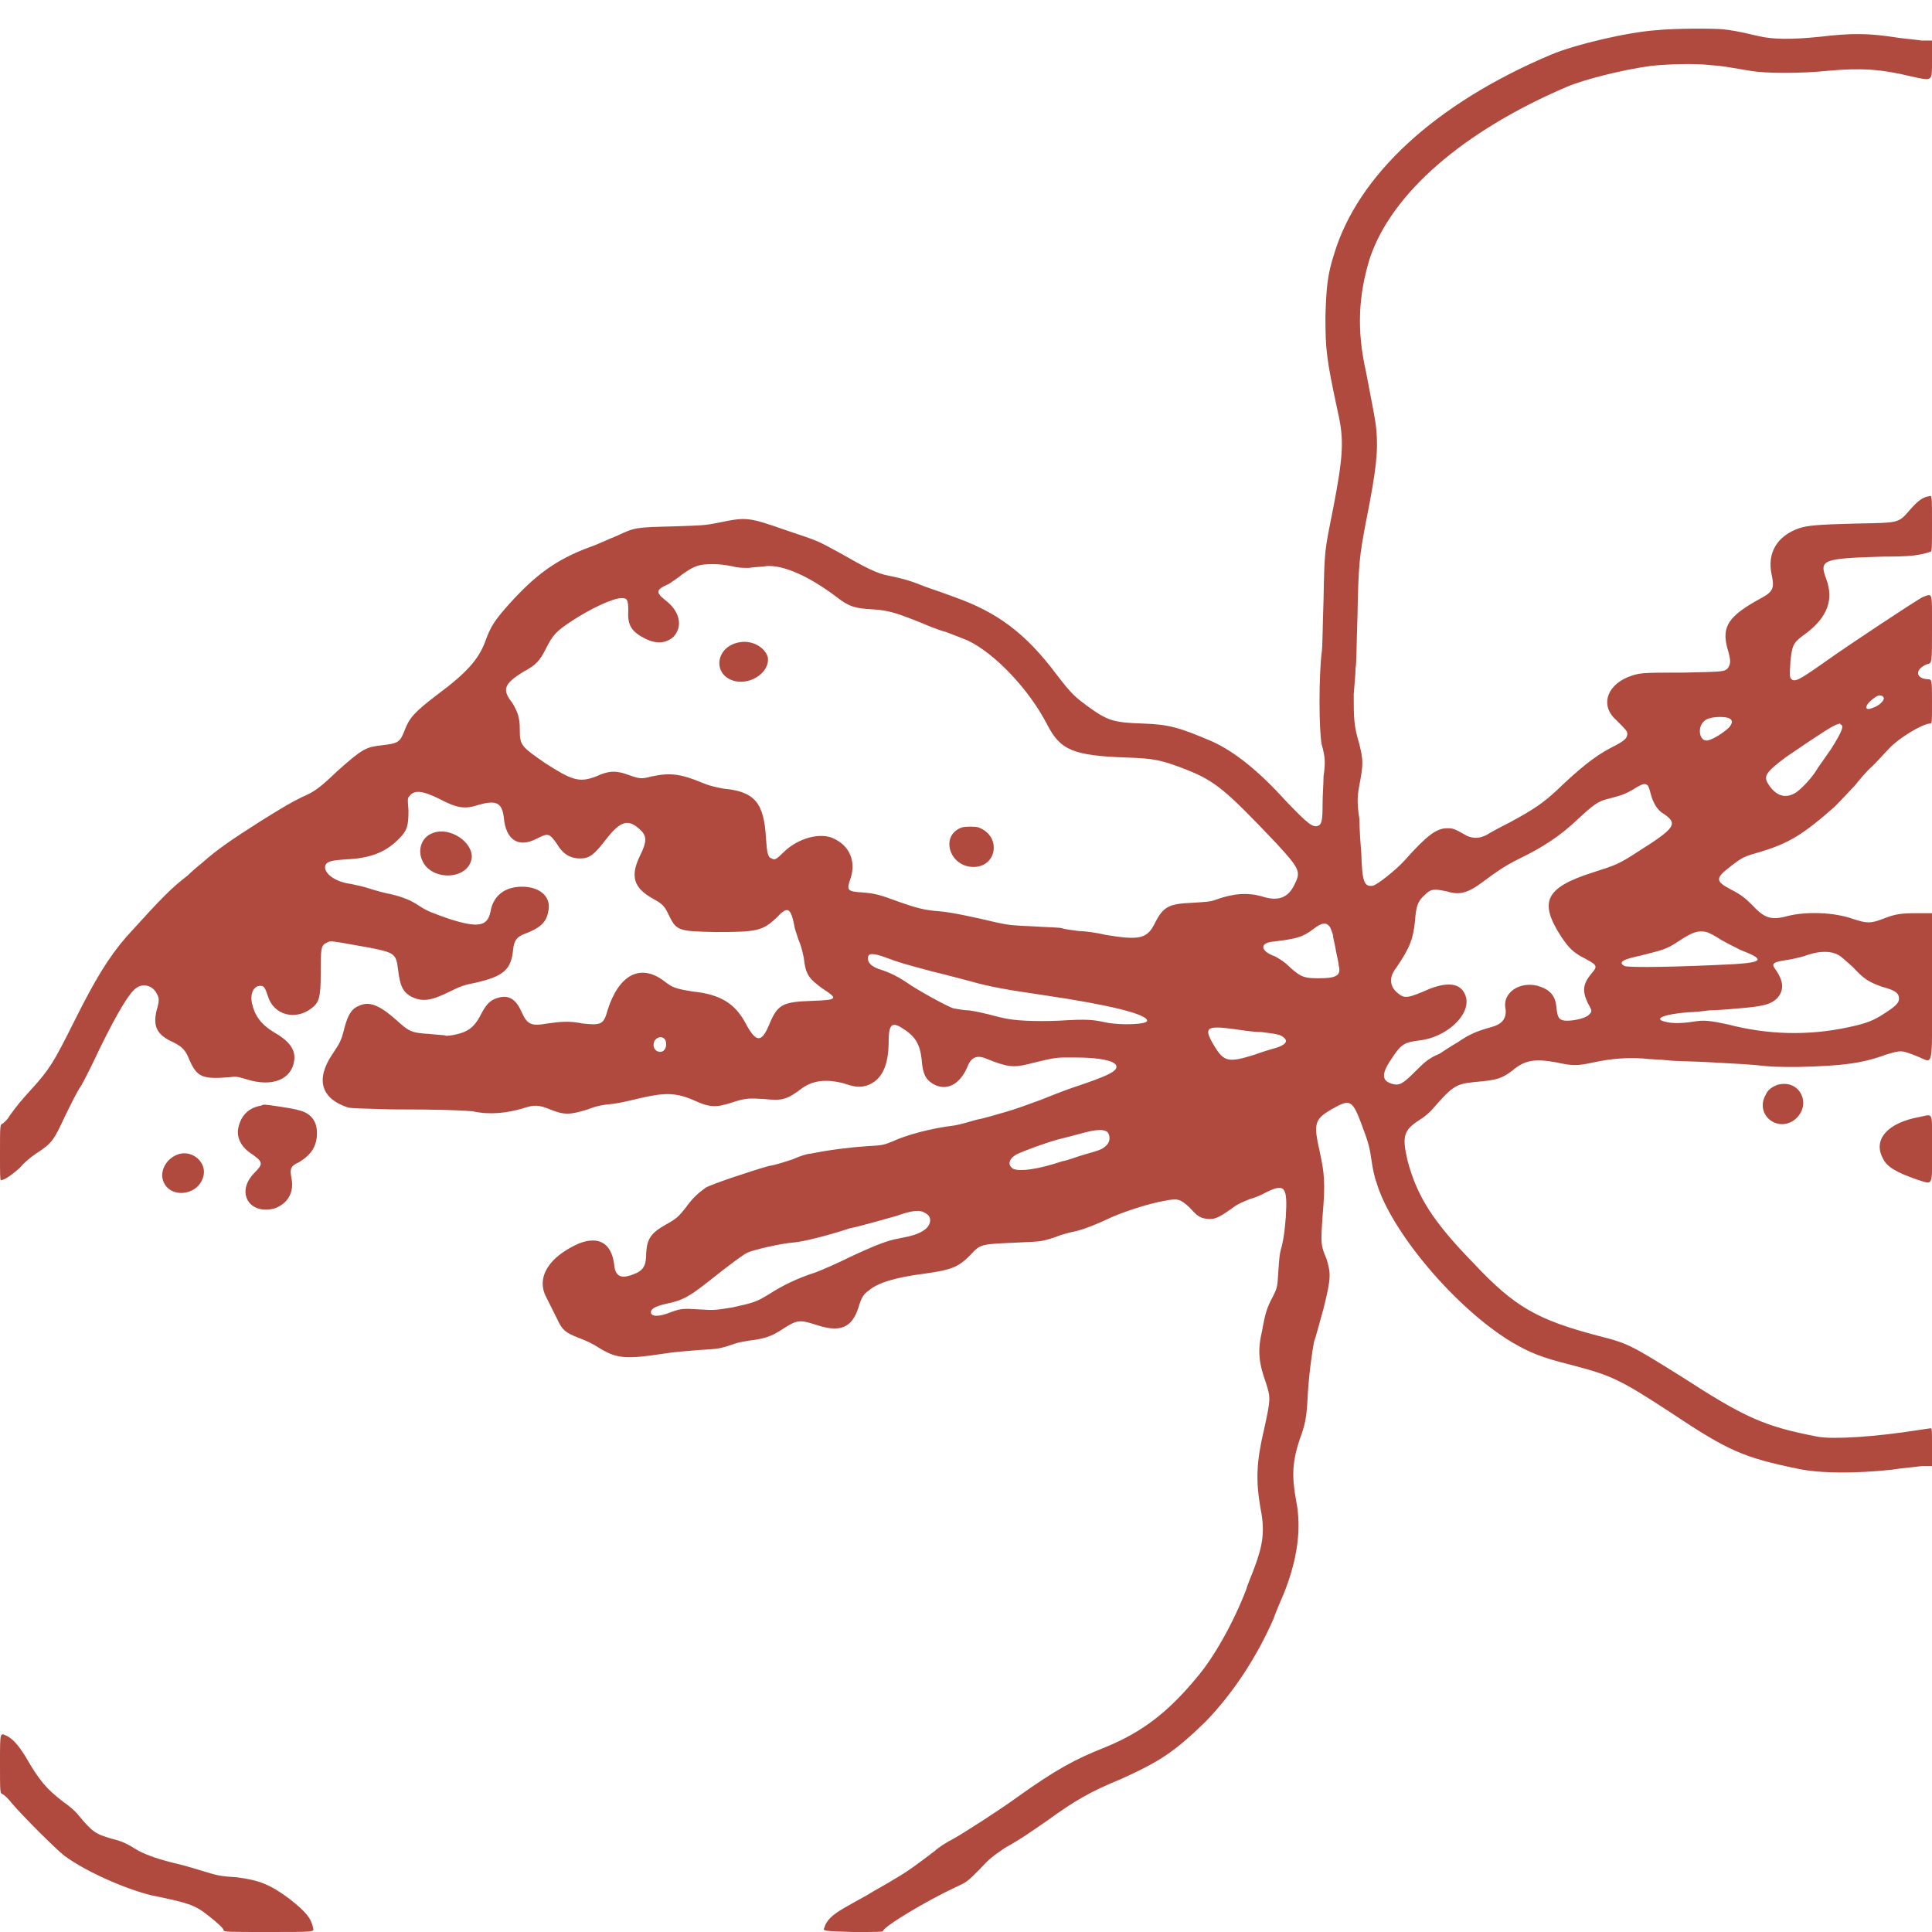
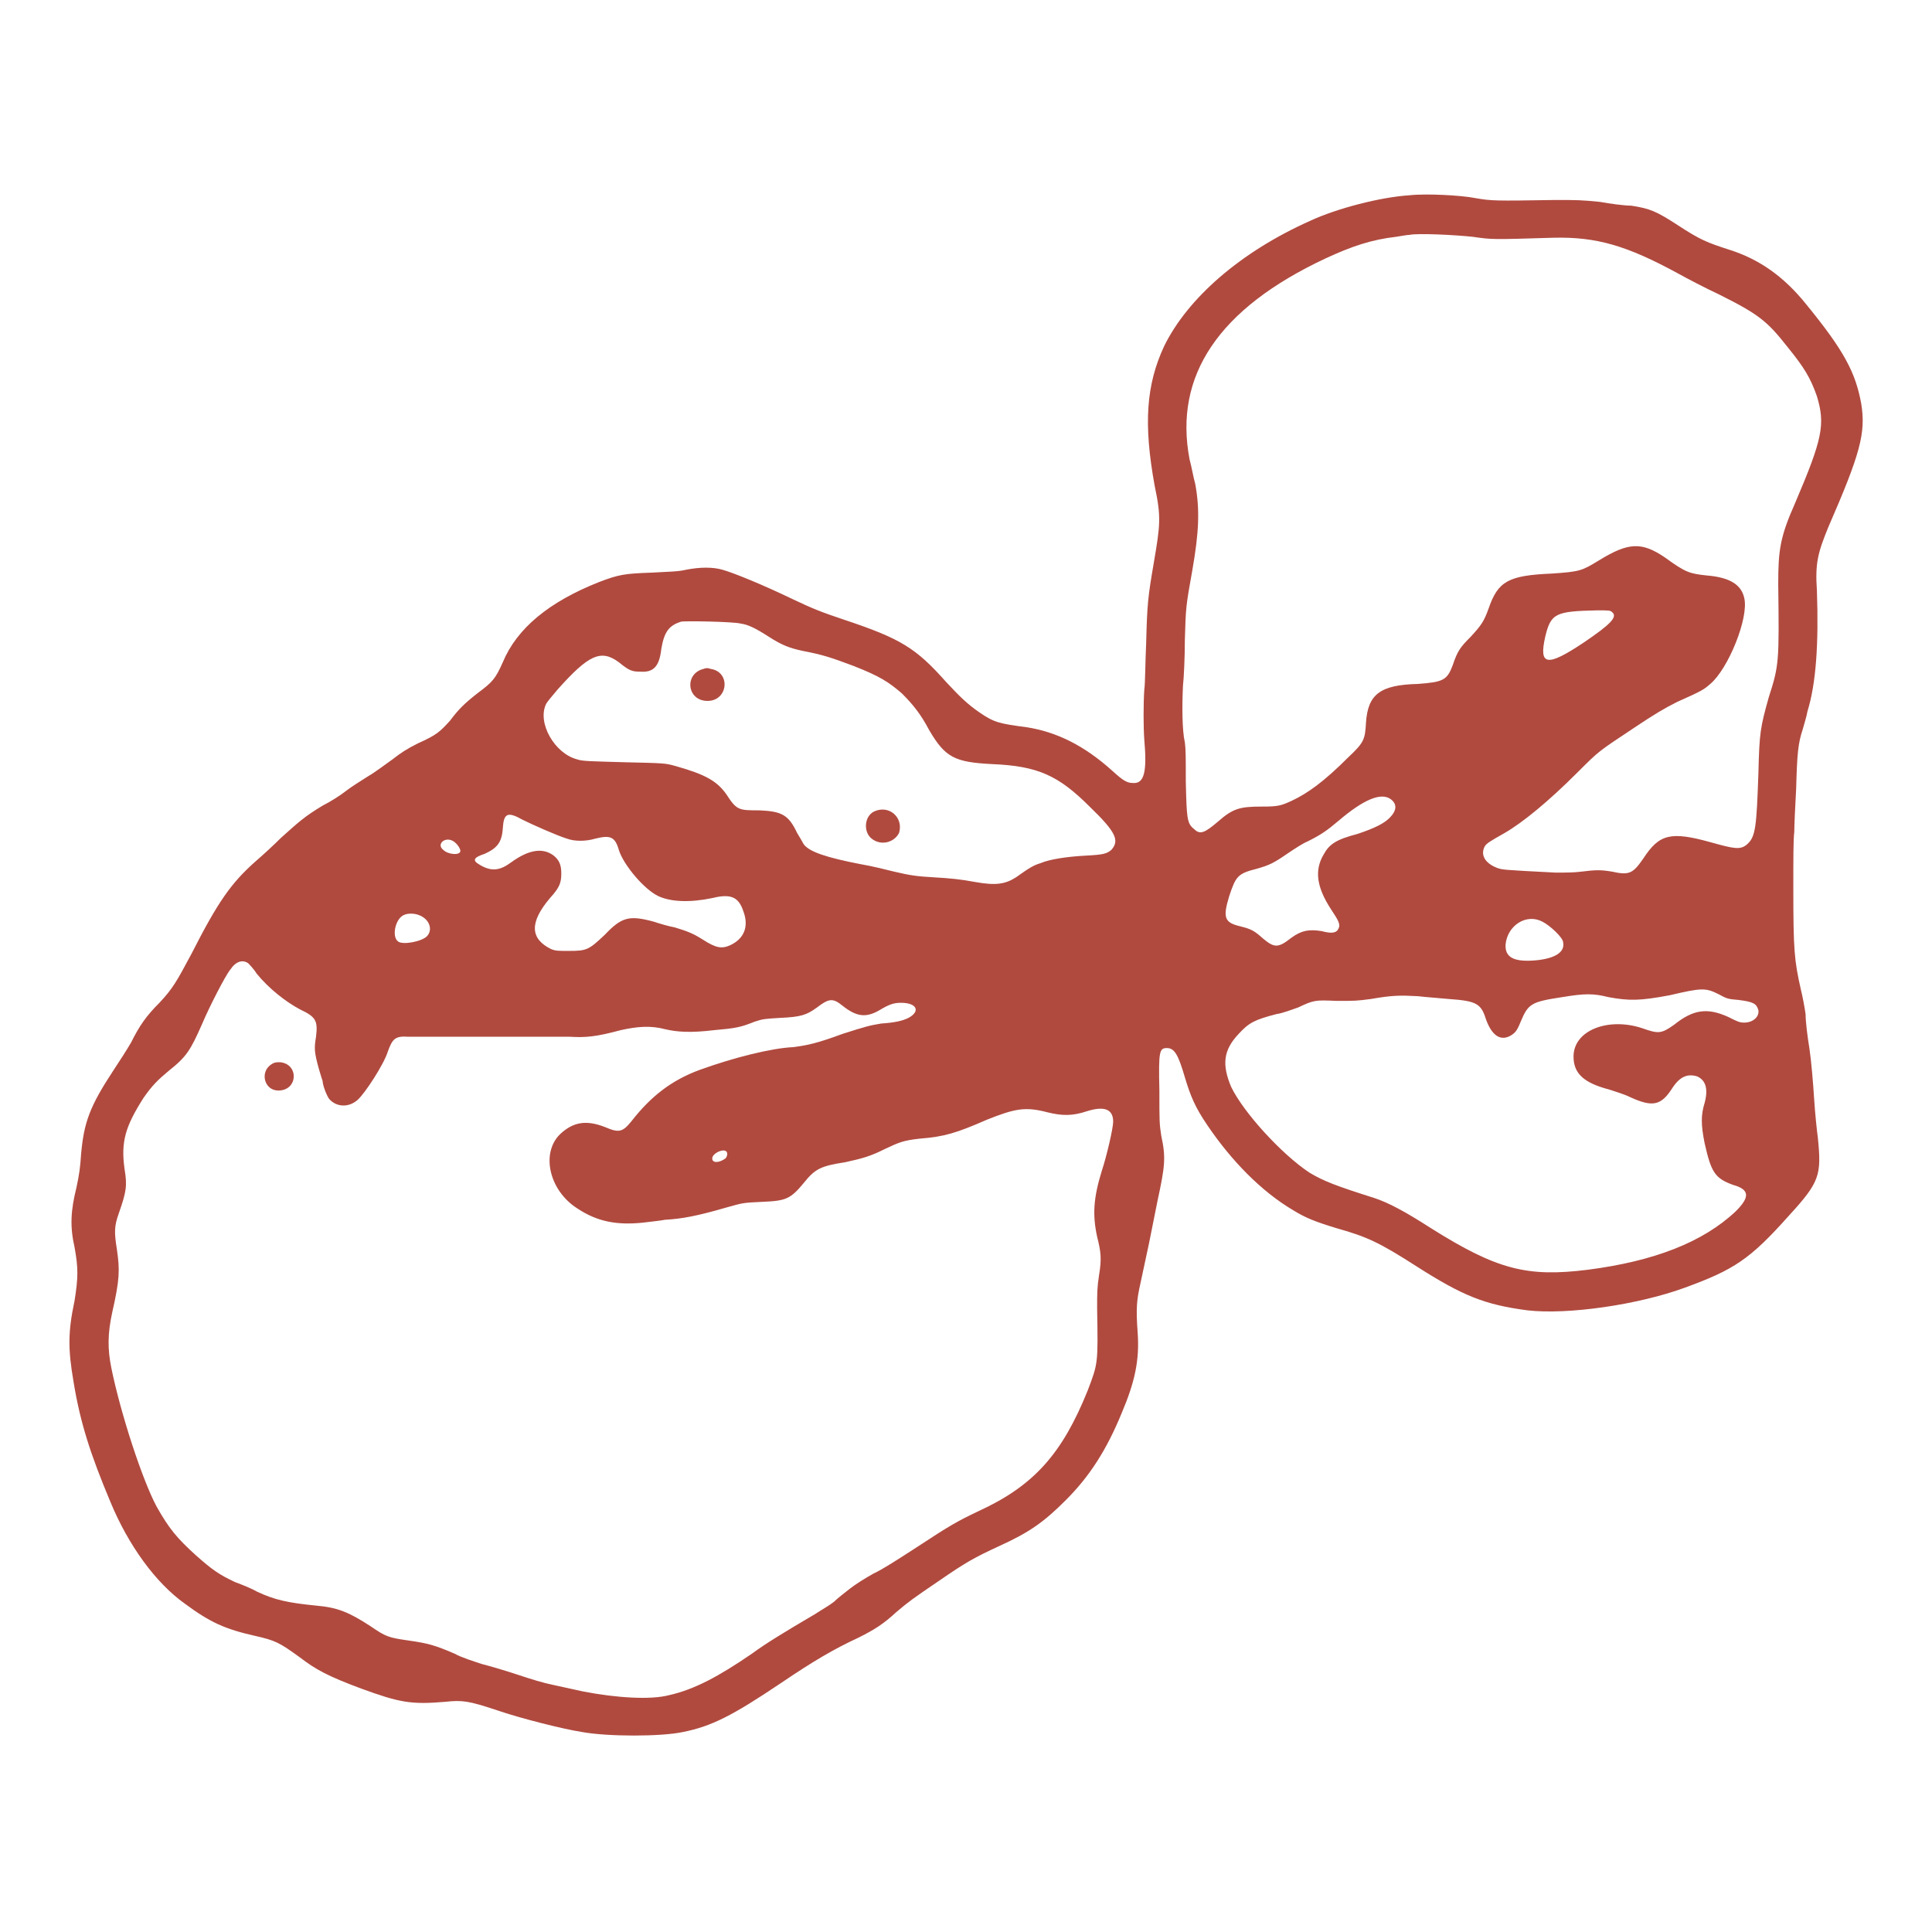
<svg xmlns="http://www.w3.org/2000/svg" viewBox="0 0 2048 2048">
-   <g transform="translate(0,2048) scale(1,-1)" fill="#b04a3f">
-     <path d="M1756 2016 c-30 -2 -86 -15 -112 -26 -123 -52 -205 -128 -230 -212 -7 -22 -8 -35 -9 -65 0 -36 1 -45 13 -101 7 -30 6 -47 -5 -104 -9 -45 -9 -43 -10 -96 -1 -27 -1 -52 -2 -56 -3 -25 -3 -81 0 -97 4 -14 4 -20 2 -34 0 -7 -1 -20 -1 -29 0 -18 -1 -21 -4 -23 -6 -3 -11 1 -35 26 -29 32 -54 52 -78 63 -35 15 -46 18 -73 19 -32 1 -38 3 -60 19 -12 9 -16 12 -32 33 -33 44 -63 66 -108 82 -8 3 -22 8 -31 11 -15 6 -21 8 -40 12 -11 2 -23 8 -51 24 -24 13 -21 12 -57 24 -40 14 -42 14 -71 8 -15 -3 -17 -3 -49 -4 -39 -1 -40 -1 -59 -10 -8 -3 -20 -9 -29 -12 -35 -13 -57 -29 -85 -60 -16 -18 -20 -24 -26 -41 -7 -18 -19 -32 -50 -55 -25 -19 -30 -25 -35 -38 -5 -13 -7 -14 -24 -16 -17 -2 -20 -3 -47 -27 -19 -18 -24 -22 -38 -28 -12 -6 -19 -10 -43 -25 -33 -21 -46 -30 -62 -44 -5 -4 -12 -10 -16 -14 -18 -14 -26 -22 -65 -65 -19 -22 -33 -45 -55 -89 -22 -44 -26 -51 -46 -73 -11 -12 -15 -17 -23 -28 -2 -4 -6 -7 -7 -8 -3 -1 -3 -1 -3 -31 0 -23 0 -29 1 -29 4 0 12 6 20 13 4 5 11 11 17 15 17 11 19 14 31 40 5 10 12 25 17 32 4 7 13 25 19 38 20 41 33 62 40 66 7 5 17 2 21 -6 3 -5 3 -8 0 -18 -4 -17 0 -26 18 -34 10 -5 13 -9 17 -19 8 -18 14 -20 41 -18 8 1 9 1 19 -2 28 -9 49 0 51 21 1 11 -6 20 -22 29 -13 8 -20 17 -23 31 -2 10 2 18 9 18 4 0 5 -2 8 -11 6 -20 29 -26 46 -13 8 6 10 11 10 37 0 27 0 30 7 33 4 2 2 2 47 -6 24 -5 26 -6 28 -23 2 -17 5 -24 15 -29 11 -5 20 -4 40 6 10 5 15 7 26 9 31 7 39 14 41 36 1 9 4 13 12 16 16 6 23 12 25 23 4 15 -7 26 -25 27 -20 1 -33 -9 -36 -26 -3 -16 -13 -18 -44 -8 -17 6 -23 8 -32 14 -9 6 -17 9 -29 12 -6 1 -17 4 -23 6 -6 2 -15 4 -20 5 -17 2 -30 12 -27 20 2 4 7 5 21 6 27 1 44 8 58 23 8 8 9 14 9 29 -1 12 -1 13 1 15 5 7 14 6 32 -3 19 -10 27 -11 42 -6 18 5 24 2 26 -13 2 -25 16 -33 35 -23 12 6 13 6 21 -5 7 -12 15 -16 25 -16 10 0 15 4 28 21 15 19 23 21 35 10 8 -7 8 -13 0 -29 -10 -21 -6 -33 13 -44 11 -6 13 -8 17 -16 9 -19 10 -19 50 -20 44 0 50 1 65 15 12 13 15 11 19 -8 0 -3 3 -10 4 -14 3 -7 4 -11 6 -20 2 -18 5 -22 20 -33 17 -11 16 -12 -12 -13 -31 -1 -36 -4 -45 -26 -8 -19 -14 -18 -25 3 -11 20 -26 30 -56 33 -18 3 -21 4 -30 11 -25 19 -48 7 -60 -31 -4 -15 -7 -16 -26 -14 -15 3 -24 2 -38 0 -17 -3 -21 -1 -27 12 -6 14 -14 19 -26 15 -7 -2 -12 -7 -17 -17 -5 -10 -10 -15 -16 -18 -6 -3 -16 -5 -21 -5 -2 1 -10 1 -18 2 -19 1 -22 3 -34 14 -18 16 -29 21 -40 16 -8 -3 -12 -9 -16 -24 -3 -13 -5 -16 -13 -28 -18 -27 -11 -47 17 -56 5 -1 11 -1 46 -2 53 0 75 -1 86 -2 18 -4 36 -2 53 3 12 4 17 4 29 -1 15 -6 21 -6 40 0 10 4 17 5 28 6 7 1 20 4 28 6 26 6 38 6 58 -3 15 -7 23 -7 38 -2 15 5 19 5 35 4 19 -2 24 -1 41 12 12 8 25 9 42 5 12 -4 17 -5 25 -3 16 5 24 20 24 47 0 17 3 21 13 15 15 -9 20 -17 22 -34 1 -15 4 -21 12 -26 14 -8 28 -1 36 17 4 11 10 14 20 10 22 -9 29 -10 45 -6 32 8 30 7 50 7 24 0 40 -3 43 -8 3 -6 -7 -11 -46 -24 -9 -3 -24 -9 -34 -13 -11 -4 -27 -10 -38 -13 -10 -3 -24 -7 -30 -8 -7 -2 -17 -5 -23 -6 -25 -3 -51 -10 -66 -17 -10 -4 -10 -4 -27 -5 -16 -1 -41 -4 -60 -8 -4 0 -12 -3 -19 -6 -6 -2 -18 -6 -25 -7 -18 -5 -60 -19 -67 -23 -7 -5 -14 -11 -21 -21 -7 -9 -10 -12 -21 -18 -16 -9 -20 -15 -21 -30 0 -14 -3 -19 -14 -23 -13 -5 -19 -2 -20 11 -3 22 -16 30 -37 22 -32 -14 -46 -36 -35 -57 7 -14 8 -16 12 -24 5 -11 9 -14 22 -19 10 -4 13 -5 24 -12 17 -10 27 -11 66 -5 12 2 27 3 39 4 17 1 19 1 29 4 11 4 16 5 31 7 11 2 17 4 29 12 14 9 17 9 33 4 26 -9 39 -4 46 18 3 10 5 14 11 18 9 8 28 14 60 18 28 4 35 7 47 19 12 13 11 12 54 14 22 1 22 1 35 5 7 3 18 6 24 7 11 3 21 7 38 15 14 6 38 14 55 17 15 3 17 2 27 -7 8 -9 11 -11 18 -12 9 -1 13 1 31 14 5 3 10 5 15 7 4 1 12 4 17 7 20 10 23 6 21 -26 -1 -13 -2 -21 -4 -30 -3 -10 -3 -15 -4 -29 -1 -16 -1 -16 -6 -26 -6 -11 -8 -18 -11 -35 -5 -21 -4 -34 4 -56 5 -16 5 -17 -2 -49 -8 -34 -9 -53 -4 -83 5 -24 3 -39 -6 -63 -2 -6 -7 -17 -9 -24 -13 -34 -34 -72 -53 -94 -30 -36 -57 -57 -96 -73 -33 -13 -53 -24 -95 -54 -15 -11 -52 -35 -66 -43 -8 -4 -17 -10 -20 -13 -17 -13 -29 -22 -43 -30 -8 -5 -21 -12 -29 -17 -9 -5 -20 -11 -25 -14 -12 -7 -18 -13 -20 -20 -2 -4 -2 -4 30 -5 25 0 32 0 32 1 1 5 46 32 76 46 13 6 13 6 26 19 11 12 14 14 27 23 18 10 29 18 45 29 29 21 46 31 78 44 42 19 57 29 90 61 29 30 54 68 72 109 2 6 7 18 11 27 14 35 19 68 13 98 -5 27 -4 42 4 66 5 13 7 22 8 41 1 24 5 52 7 62 2 5 6 21 10 35 8 32 8 37 3 53 -6 14 -6 16 -4 45 3 35 2 45 -3 68 -7 31 -6 35 16 47 16 9 19 7 28 -17 8 -21 9 -26 11 -40 1 -7 3 -17 5 -22 15 -52 84 -134 144 -170 19 -11 31 -16 63 -24 42 -11 51 -15 106 -51 60 -40 76 -47 134 -59 24 -5 61 -5 99 -1 12 2 27 3 33 4 l10 0 0 20 c0 15 0 20 -1 20 -1 0 -7 -1 -14 -2 -44 -7 -89 -10 -106 -7 -57 11 -77 20 -145 64 -53 33 -56 35 -88 43 -64 17 -88 30 -132 77 -43 44 -60 71 -70 109 -6 26 -4 32 13 43 5 3 11 8 15 13 20 23 24 25 43 27 25 2 29 4 40 12 13 11 23 13 46 9 18 -4 23 -4 41 0 19 4 35 5 51 4 7 -1 19 -1 27 -2 8 -1 28 -1 44 -2 17 -1 38 -2 49 -3 17 -2 23 -2 45 -2 47 1 69 4 93 13 17 5 16 5 34 -2 17 -7 15 -15 15 74 l0 78 -15 0 c-19 0 -24 -1 -37 -6 -13 -5 -17 -5 -32 0 -20 7 -49 8 -69 3 -18 -5 -25 -2 -38 12 -7 7 -12 11 -22 16 -17 9 -17 12 0 25 13 10 14 10 31 15 30 9 45 18 79 48 7 7 16 17 21 22 4 5 12 15 19 21 6 6 14 15 18 19 9 10 35 26 43 26 2 0 2 0 2 23 0 24 0 24 -5 24 -13 1 -13 11 0 16 5 1 5 1 5 37 0 41 1 38 -10 34 -6 -3 -76 -49 -104 -69 -27 -19 -31 -21 -35 -18 -2 2 -2 4 -1 20 2 17 3 19 17 29 22 17 29 35 21 57 -8 21 -4 22 61 24 27 0 37 1 49 5 2 0 2 2 2 30 0 30 0 30 -3 29 -7 -1 -12 -5 -20 -14 -13 -15 -11 -14 -58 -15 -40 -1 -51 -2 -60 -5 -23 -8 -34 -26 -29 -49 3 -14 2 -18 -11 -25 -35 -19 -42 -30 -36 -53 4 -13 4 -17 0 -22 -4 -3 -4 -3 -46 -4 -46 0 -47 0 -60 -5 -23 -10 -28 -31 -12 -45 11 -11 12 -12 12 -15 0 -5 -4 -8 -18 -15 -17 -9 -33 -22 -57 -45 -14 -13 -24 -20 -50 -34 -10 -5 -21 -11 -24 -13 -8 -4 -14 -4 -21 -1 -14 8 -15 8 -21 8 -11 0 -21 -7 -45 -34 -9 -10 -29 -26 -34 -27 -9 -1 -11 4 -12 35 -1 12 -2 28 -2 36 -3 19 -2 26 1 41 3 17 3 22 -1 38 -6 20 -6 28 -6 53 1 12 2 24 2 28 1 4 1 28 2 55 1 55 2 63 9 100 11 55 13 75 11 97 -1 11 -3 20 -11 62 -10 44 -8 81 4 120 23 69 99 135 209 182 19 8 59 18 88 22 16 2 48 3 64 1 14 -1 18 -2 42 -6 16 -3 55 -3 83 0 34 3 55 2 88 -6 23 -5 22 -6 22 17 l0 21 -11 0 c-6 1 -18 2 -25 3 -32 5 -49 5 -83 1 -30 -3 -50 -3 -66 1 -21 5 -28 6 -37 7 -13 1 -50 1 -70 -1z m-981 -568 c8 -2 11 -2 19 -2 5 1 14 1 19 2 18 1 45 -11 74 -33 13 -10 19 -12 39 -13 16 -1 25 -4 50 -14 7 -3 19 -8 27 -10 8 -3 18 -7 23 -9 29 -14 65 -52 84 -89 14 -27 27 -33 84 -35 31 -1 38 -3 64 -13 30 -12 41 -21 95 -78 24 -26 26 -30 20 -42 -7 -16 -18 -20 -36 -14 -15 4 -30 3 -49 -4 -5 -2 -10 -2 -24 -3 -25 -1 -31 -4 -40 -22 -8 -16 -16 -18 -52 -12 -8 2 -21 4 -28 4 -7 1 -16 2 -18 3 -3 1 -16 1 -30 2 -22 1 -25 1 -39 4 -25 6 -49 11 -61 12 -16 1 -26 4 -43 10 -19 7 -25 9 -39 10 -16 1 -17 2 -12 16 5 17 -1 33 -18 41 -14 7 -38 1 -54 -15 -7 -7 -9 -8 -12 -6 -4 1 -5 6 -6 21 -2 38 -12 50 -45 53 -10 2 -15 3 -22 6 -24 10 -35 11 -54 7 -12 -3 -12 -3 -29 3 -10 3 -17 3 -30 -3 -18 -7 -26 -4 -54 14 -26 18 -27 19 -27 36 0 12 -2 18 -8 28 -11 14 -9 20 12 33 13 7 17 11 24 25 7 14 11 18 26 28 21 14 45 25 54 25 6 0 7 -2 7 -14 -1 -15 4 -22 18 -29 12 -6 22 -5 30 2 10 11 7 27 -9 39 -10 8 -10 11 4 17 3 2 9 6 14 10 13 9 17 11 33 11 7 0 13 -1 19 -2z m1222 -140 c0 -3 -5 -8 -11 -10 -11 -5 -10 3 2 11 4 3 8 2 9 -1z m-165 -21 c5 -2 5 -5 1 -10 -6 -6 -19 -14 -24 -14 -8 0 -10 15 -2 21 4 4 18 5 25 3z m119 -7 c4 -1 2 -7 -10 -26 -5 -7 -11 -16 -14 -20 -5 -9 -16 -21 -23 -26 -11 -7 -21 -4 -29 8 -6 9 -4 13 19 30 38 26 48 32 53 34 1 0 3 1 3 1 0 0 1 0 1 -1z m-204 -65 c1 -2 2 -5 3 -9 2 -8 6 -15 11 -19 19 -12 16 -16 -25 -42 -20 -13 -23 -14 -48 -22 -50 -16 -57 -31 -33 -68 8 -12 13 -17 25 -23 13 -7 14 -8 7 -16 -9 -11 -10 -18 -4 -31 5 -9 5 -9 1 -13 -3 -3 -14 -6 -23 -6 -8 0 -10 3 -11 13 -1 14 -7 20 -20 24 -20 5 -38 -8 -34 -25 1 -10 -4 -16 -16 -19 -14 -4 -22 -7 -35 -16 -7 -4 -16 -10 -19 -12 -12 -5 -16 -9 -27 -20 -12 -12 -16 -14 -23 -12 -11 3 -12 10 -2 25 11 17 14 19 30 21 29 3 55 27 50 46 -4 14 -17 17 -38 9 -23 -10 -27 -11 -34 -5 -9 7 -10 17 -2 27 15 22 18 31 20 50 1 15 3 21 10 27 7 7 10 7 24 4 13 -4 22 -2 39 11 12 9 22 16 36 23 27 13 45 25 64 43 16 15 22 19 31 21 16 4 20 6 27 10 11 7 13 7 16 4z m-337 -150 c1 -2 2 -5 3 -8 0 -3 2 -10 3 -16 1 -6 3 -13 3 -16 3 -11 -2 -14 -21 -14 -15 0 -19 1 -31 12 -6 6 -10 8 -15 11 -17 6 -17 15 -1 16 23 3 29 4 41 13 9 7 14 8 18 2z m399 -5 c3 -1 9 -4 15 -8 5 -3 15 -8 21 -11 26 -10 24 -13 -6 -15 -58 -3 -111 -4 -117 -2 -7 4 -2 7 17 11 24 6 28 7 40 15 15 10 21 12 30 10z m139 -24 c3 -1 9 -7 16 -13 12 -13 17 -16 31 -21 15 -4 18 -7 18 -13 0 -4 -4 -8 -15 -15 -12 -8 -20 -11 -39 -15 -42 -9 -85 -8 -127 3 -19 4 -25 5 -37 3 -13 -2 -23 -2 -30 0 -13 3 -1 8 25 10 5 0 15 1 22 2 6 0 20 1 30 2 26 2 35 4 42 11 7 8 7 17 -1 29 -6 8 -5 9 15 12 5 1 14 3 19 5 12 4 24 4 31 0z m-1009 -3 c13 -5 20 -7 50 -15 13 -3 31 -8 39 -10 21 -6 38 -9 79 -15 68 -10 109 -20 109 -27 0 -4 -27 -5 -43 -2 -14 3 -19 4 -51 2 -25 -1 -47 0 -59 3 -5 1 -12 3 -16 4 -4 1 -13 3 -20 4 -7 0 -14 2 -16 2 -7 2 -41 21 -49 27 -9 6 -18 11 -31 15 -8 3 -11 7 -11 11 0 6 5 6 19 1z m370 -76 c7 -1 19 -3 28 -3 17 -2 21 -3 24 -6 5 -4 1 -8 -9 -11 -4 -1 -14 -4 -22 -7 -29 -9 -33 -8 -45 13 -9 16 -5 18 24 14z m-604 -11 c3 -6 0 -13 -5 -13 -6 0 -9 6 -6 12 3 4 8 5 11 1z m469 -98 c3 -4 3 -10 -1 -14 -4 -4 -6 -5 -24 -10 -7 -2 -17 -6 -23 -7 -27 -9 -45 -11 -52 -8 -6 4 -5 10 3 15 8 4 30 12 44 16 8 2 20 5 27 7 15 4 22 4 26 1z m-193 -86 c8 -4 6 -14 -3 -19 -5 -3 -10 -5 -26 -8 -11 -2 -22 -6 -50 -19 -14 -7 -30 -14 -38 -17 -19 -6 -35 -14 -49 -23 -13 -8 -16 -9 -39 -14 -19 -3 -19 -3 -35 -2 -17 1 -19 1 -30 -3 -12 -5 -21 -5 -21 0 0 4 6 7 21 10 12 3 19 6 38 21 29 23 39 30 43 32 6 3 36 10 50 11 11 1 38 8 59 15 6 1 16 4 24 6 7 2 18 5 25 7 17 6 25 7 31 3z M783 1367 c-25 -5 -28 -35 -4 -41 18 -4 37 10 35 25 -3 11 -17 19 -31 16z M1020 1171 c-24 -8 -14 -42 12 -42 25 0 30 33 5 42 -4 1 -13 1 -17 0z M459 1165 c-12 -4 -17 -18 -11 -30 10 -21 48 -20 52 3 2 17 -23 34 -41 27z M1884 898 c-5 -2 -10 -5 -12 -10 -12 -20 10 -40 29 -28 21 15 8 45 -17 38z M277 876 c-13 -2 -21 -10 -24 -22 -3 -11 2 -22 15 -30 11 -8 11 -10 1 -20 -19 -20 -5 -44 22 -37 14 5 21 17 18 32 -2 10 -1 13 8 17 13 8 19 17 19 31 0 12 -6 21 -19 24 -5 2 -34 6 -36 6 -1 0 -3 0 -4 -1z M2035 864 c-34 -6 -50 -24 -39 -44 4 -9 15 -15 35 -22 19 -6 17 -9 17 32 0 41 2 37 -13 34z M191 825 c-12 -3 -20 -14 -19 -25 4 -24 40 -21 44 3 2 13 -11 25 -25 22z M0 179 c0 -32 0 -32 3 -33 2 -1 6 -5 10 -10 10 -12 46 -48 55 -55 23 -17 64 -35 92 -42 39 -8 46 -10 60 -21 9 -7 17 -14 17 -16 0 -2 5 -2 48 -2 48 0 48 0 47 4 -2 10 -7 17 -25 31 -20 15 -32 20 -56 23 -17 1 -21 2 -34 6 -7 2 -19 6 -28 8 -21 5 -32 9 -42 14 -13 8 -17 10 -29 13 -17 5 -20 7 -35 25 -3 4 -10 10 -16 14 -18 14 -25 22 -40 48 -8 13 -14 19 -20 22 -7 3 -7 5 -7 -29z" />
+   <style>path{fill:#b04a3f}@media (prefers-color-scheme:dark){path{fill:#ff7a66}}</style>
+   <g transform="translate(0,2048) scale(1,-1)">
+     <path d="M1494 1841 c-31 -2 -77 -14 -105 -27 -74 -33 -130 -82 -155 -133 -19 -41 -22 -82 -10 -148 7 -33 6 -41 -1 -82 -6 -35 -7 -43 -8 -84 -1 -21 -1 -44 -2 -50 -1 -15 -1 -40 0 -53 3 -34 0 -47 -12 -46 -6 0 -10 2 -22 13 -30 27 -59 41 -90 46 -30 4 -35 5 -51 16 -13 9 -21 17 -35 32 -32 36 -48 46 -108 66 -24 8 -34 12 -55 22 -31 15 -63 28 -74 31 -10 3 -24 3 -39 0 -8 -2 -19 -2 -36 -3 -29 -1 -35 -2 -56 -10 -53 -21 -87 -49 -102 -85 -8 -18 -11 -21 -27 -33 -14 -11 -20 -17 -29 -29 -11 -12 -14 -15 -34 -24 -12 -6 -18 -10 -27 -17 -7 -5 -19 -14 -26 -18 -8 -5 -19 -12 -24 -16 -5 -4 -16 -11 -24 -15 -20 -12 -26 -18 -44 -34 -8 -8 -20 -19 -27 -25 -26 -23 -40 -43 -68 -98 -16 -30 -20 -37 -34 -52 -14 -14 -21 -24 -30 -42 -4 -7 -13 -21 -19 -30 -25 -38 -31 -55 -34 -88 -1 -15 -2 -22 -5 -36 -6 -24 -7 -41 -2 -63 4 -22 4 -32 0 -57 -7 -33 -7 -51 -1 -86 7 -43 18 -77 39 -127 19 -46 48 -86 79 -108 27 -20 43 -27 74 -34 22 -5 26 -7 48 -23 17 -13 30 -20 65 -33 41 -15 53 -17 89 -14 18 2 25 1 55 -9 23 -8 70 -20 90 -23 27 -5 84 -5 107 0 30 6 52 17 104 52 34 23 56 36 82 48 18 9 27 15 40 27 13 11 17 14 45 33 29 20 38 25 64 37 33 15 48 26 71 49 25 25 43 53 59 92 14 33 19 56 17 85 -2 27 -1 35 3 53 2 9 6 28 9 42 3 15 7 35 9 45 8 37 9 46 4 69 -2 13 -2 15 -2 48 -1 42 0 45 8 45 8 0 12 -7 19 -31 6 -20 11 -32 24 -51 25 -37 57 -70 91 -90 13 -8 23 -12 46 -19 32 -9 45 -15 84 -40 50 -32 73 -41 118 -47 43 -5 118 6 167 24 52 19 69 30 110 76 33 36 35 43 31 83 -1 7 -3 26 -4 42 -1 16 -3 40 -5 53 -2 12 -4 28 -4 36 -1 7 -3 18 -5 26 -7 31 -8 42 -8 107 0 34 0 52 1 60 0 7 1 28 2 46 1 37 2 48 7 63 1 4 4 13 5 19 9 29 12 71 10 128 -2 29 1 40 12 67 34 78 40 100 35 131 -6 33 -18 56 -58 105 -24 30 -50 48 -81 58 -25 8 -32 11 -55 26 -23 15 -30 18 -50 21 -7 0 -22 2 -33 4 -20 2 -24 2 -48 2 -63 -1 -67 -1 -84 2 -15 3 -52 5 -70 3z m67 -44 c21 -3 20 -3 86 -1 45 1 77 -8 132 -38 9 -5 28 -15 43 -22 42 -21 51 -28 73 -56 17 -21 24 -32 31 -52 9 -30 6 -45 -23 -113 -16 -36 -18 -50 -18 -86 1 -82 1 -86 -10 -120 -9 -32 -10 -38 -11 -80 -2 -58 -3 -68 -12 -76 -7 -6 -13 -5 -38 2 -43 12 -55 9 -72 -17 -11 -16 -15 -18 -33 -14 -12 2 -17 2 -33 0 -8 -1 -16 -1 -27 -1 -58 3 -56 3 -62 5 -13 5 -18 14 -13 23 2 3 5 5 21 14 19 11 46 33 77 64 24 24 22 22 61 48 21 14 31 20 45 27 27 12 28 13 35 19 19 16 41 70 36 91 -3 14 -15 22 -40 24 -18 2 -22 3 -44 19 -25 17 -39 16 -70 -3 -18 -11 -20 -12 -50 -14 -46 -2 -57 -8 -67 -37 -5 -14 -8 -18 -19 -30 -11 -11 -14 -15 -19 -30 -6 -16 -10 -18 -37 -20 -40 -1 -53 -11 -55 -41 -1 -18 -2 -21 -19 -37 -26 -26 -43 -38 -60 -46 -11 -5 -14 -6 -31 -6 -24 0 -31 -2 -47 -16 -14 -12 -19 -14 -25 -8 -8 6 -8 12 -9 50 0 25 0 35 -1 42 -3 13 -3 39 -2 60 1 9 2 31 2 49 1 34 1 35 8 74 7 40 8 64 3 91 -2 7 -4 19 -6 26 -17 89 31 160 144 213 28 13 49 20 75 23 6 1 12 2 14 2 9 2 48 0 67 -2z m148 -398 c6 -5 -2 -13 -30 -32 -39 -26 -48 -25 -41 6 6 25 11 27 55 28 13 0 14 0 16 -2z m-924 -12 c8 -1 16 -5 30 -14 14 -9 22 -12 36 -15 21 -4 30 -7 54 -16 28 -11 37 -17 51 -29 12 -12 20 -22 29 -39 17 -29 27 -34 67 -36 48 -2 70 -12 103 -45 28 -27 32 -36 23 -46 -5 -4 -8 -5 -27 -6 -20 -1 -39 -4 -48 -8 -7 -2 -12 -5 -26 -15 -11 -7 -21 -9 -43 -5 -16 3 -27 4 -44 5 -18 1 -25 2 -42 6 -8 2 -24 6 -36 8 -36 7 -54 13 -60 21 -1 2 -4 7 -7 12 -9 19 -16 23 -40 24 -22 0 -24 0 -35 17 -10 14 -22 21 -54 30 -11 3 -11 3 -54 4 -34 1 -45 1 -50 3 -24 6 -43 39 -33 59 1 2 7 9 12 15 33 37 46 43 65 29 11 -9 14 -10 23 -10 14 -1 20 6 22 24 3 18 8 25 21 29 4 1 56 0 63 -2z m689 -186 c7 -5 7 -12 -1 -20 -6 -6 -16 -11 -34 -17 -23 -6 -30 -11 -36 -22 -10 -17 -7 -35 8 -58 8 -12 10 -16 8 -20 -2 -5 -7 -6 -18 -3 -13 2 -21 1 -32 -7 -14 -11 -18 -11 -30 -1 -9 8 -12 10 -24 13 -17 4 -19 9 -12 32 7 21 9 24 29 29 14 4 18 6 34 17 6 4 15 10 20 12 14 7 20 11 33 22 27 23 45 30 55 23z m-920 -22 c10 -5 37 -17 47 -20 8 -3 20 -3 30 0 16 4 21 2 25 -12 5 -16 27 -42 42 -49 13 -6 33 -7 57 -2 20 5 28 1 33 -14 6 -16 1 -29 -14 -36 -9 -4 -15 -3 -29 6 -11 7 -17 9 -30 13 -6 1 -16 4 -22 6 -26 7 -34 5 -52 -14 -17 -16 -19 -17 -38 -17 -12 0 -14 0 -19 2 -22 11 -23 28 -1 54 10 11 12 16 12 26 0 9 -2 14 -8 19 -12 9 -27 6 -45 -7 -12 -9 -21 -10 -33 -3 -9 5 -7 8 5 12 13 6 18 12 19 27 1 16 5 18 21 9z m-73 -23 c3 -2 7 -7 7 -10 0 -5 -13 -4 -18 1 -8 6 2 15 11 9z m-37 -78 c11 -4 15 -15 9 -22 -5 -6 -26 -10 -31 -6 -7 5 -3 24 6 28 4 2 11 2 16 0z m1191 -7 c8 -4 22 -17 22 -22 2 -10 -8 -17 -29 -19 -23 -2 -33 3 -32 17 2 20 22 33 39 24z m-1372 -44 c1 -1 6 -6 9 -11 13 -16 31 -30 46 -38 17 -8 19 -12 17 -29 -2 -12 -2 -16 3 -34 2 -7 4 -13 4 -13 0 -4 4 -15 7 -19 8 -9 21 -9 30 -1 8 7 28 38 32 51 5 14 8 17 22 16 5 0 15 0 23 0 57 0 135 0 148 0 17 -1 28 0 54 7 18 4 32 5 47 1 13 -3 27 -4 52 -1 23 2 28 3 43 9 9 3 11 3 27 4 22 1 28 3 39 11 13 10 17 10 27 2 15 -12 25 -13 39 -5 10 6 15 8 23 8 17 0 21 -9 8 -16 -6 -3 -14 -5 -29 -6 -12 -2 -16 -3 -41 -11 -27 -10 -37 -12 -52 -14 -23 -1 -63 -11 -99 -24 -30 -11 -52 -28 -73 -55 -9 -11 -13 -12 -27 -6 -20 8 -34 6 -48 -7 -21 -20 -12 -60 18 -79 21 -14 42 -18 70 -15 8 1 18 2 23 3 18 1 34 4 65 13 18 5 17 5 38 6 25 1 30 3 44 20 12 15 18 18 44 22 18 4 26 6 42 14 15 7 19 9 37 11 26 2 39 6 71 20 30 12 41 14 64 8 16 -4 27 -4 42 1 19 6 28 2 28 -11 0 -7 -7 -37 -12 -52 -9 -29 -10 -47 -5 -70 4 -16 5 -23 2 -41 -2 -13 -2 -18 -2 -35 1 -59 1 -58 -10 -87 -27 -67 -57 -101 -116 -128 -23 -11 -30 -15 -65 -38 -17 -11 -37 -24 -46 -28 -9 -5 -20 -12 -25 -16 -5 -4 -13 -10 -17 -14 -5 -4 -14 -9 -20 -13 -34 -20 -52 -31 -67 -42 -35 -24 -61 -38 -88 -44 -19 -5 -55 -3 -91 4 -9 2 -23 5 -32 7 -10 2 -23 6 -38 11 -12 4 -29 9 -37 11 -9 3 -22 7 -29 11 -21 9 -28 11 -49 14 -21 3 -24 4 -40 15 -23 15 -35 20 -58 22 -30 3 -44 6 -63 15 -5 3 -15 7 -23 10 -17 8 -24 13 -41 28 -21 19 -29 29 -42 52 -15 28 -38 98 -48 147 -4 20 -4 36 1 59 8 35 8 45 5 66 -3 19 -3 25 2 39 8 23 9 29 6 47 -4 29 1 45 20 75 9 13 15 19 27 29 19 15 23 22 35 49 8 19 25 52 30 58 6 9 13 11 19 7z m1559 -33 c9 -5 10 -5 21 -6 16 -2 19 -4 21 -11 1 -7 -6 -13 -15 -13 -5 0 -7 1 -17 6 -22 10 -37 8 -57 -8 -14 -10 -17 -10 -34 -4 -36 12 -73 -2 -73 -30 0 -18 11 -28 38 -35 6 -2 16 -5 22 -8 24 -11 33 -9 45 10 8 12 16 15 26 12 9 -4 12 -13 8 -28 -4 -13 -4 -23 0 -43 7 -31 11 -37 30 -44 18 -5 18 -13 3 -28 -35 -33 -87 -53 -157 -62 -64 -8 -96 0 -166 44 -28 18 -45 27 -60 32 -41 13 -54 18 -69 27 -30 20 -70 64 -83 91 -10 24 -8 39 8 56 11 12 17 15 40 21 7 1 17 5 23 7 17 8 18 8 41 7 19 0 21 0 36 2 23 4 31 4 50 3 8 -1 23 -2 33 -3 29 -2 34 -5 39 -21 6 -17 15 -24 26 -18 5 3 7 5 11 15 8 19 11 21 44 26 24 4 33 4 49 0 22 -4 33 -4 65 2 34 8 38 8 52 1z m-1053 -166 c3 -1 2 -6 0 -8 -7 -5 -14 -5 -14 0 0 5 10 10 14 8z M746 1339 c-21 -5 -18 -34 4 -34 22 0 25 31 3 34 -2 1 -5 1 -7 0z M927 1188 c-11 -5 -12 -22 -3 -29 10 -8 24 -4 29 6 5 16 -10 30 -26 23z M288 920 c-13 -8 -8 -28 7 -28 21 0 22 28 2 30 -4 0 -6 0 -9 -2z" />
  </g>
</svg>
